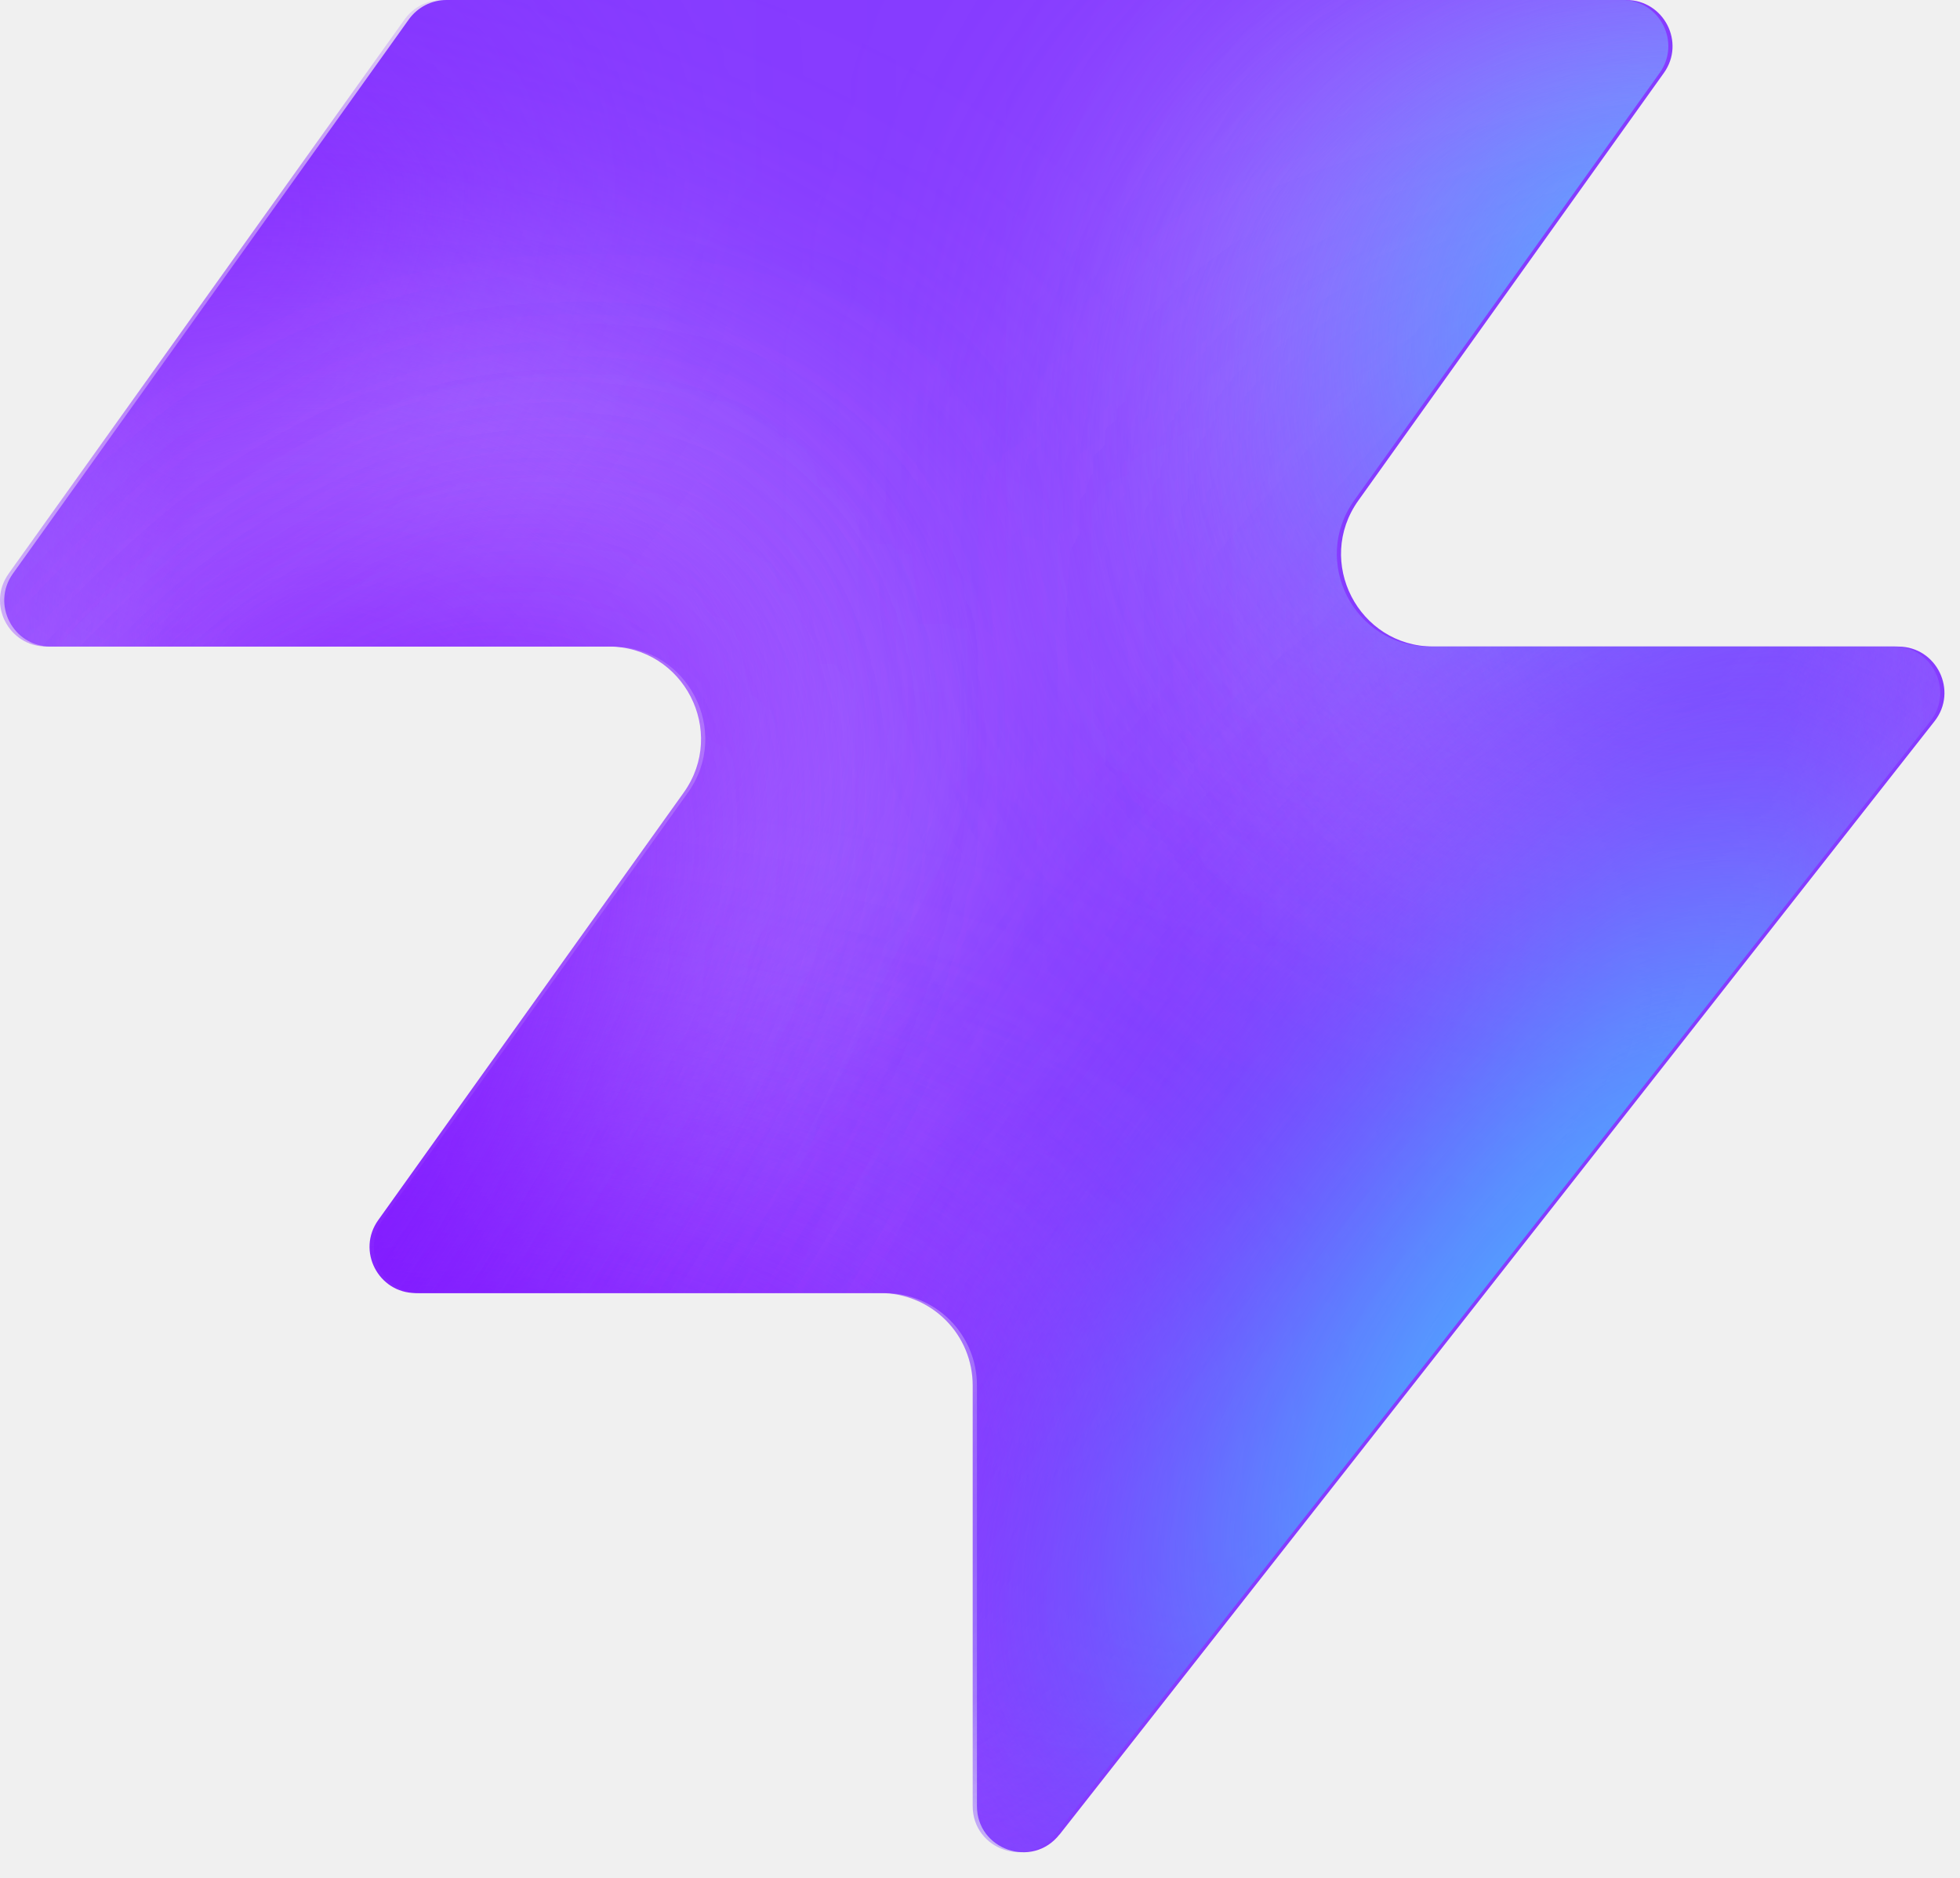
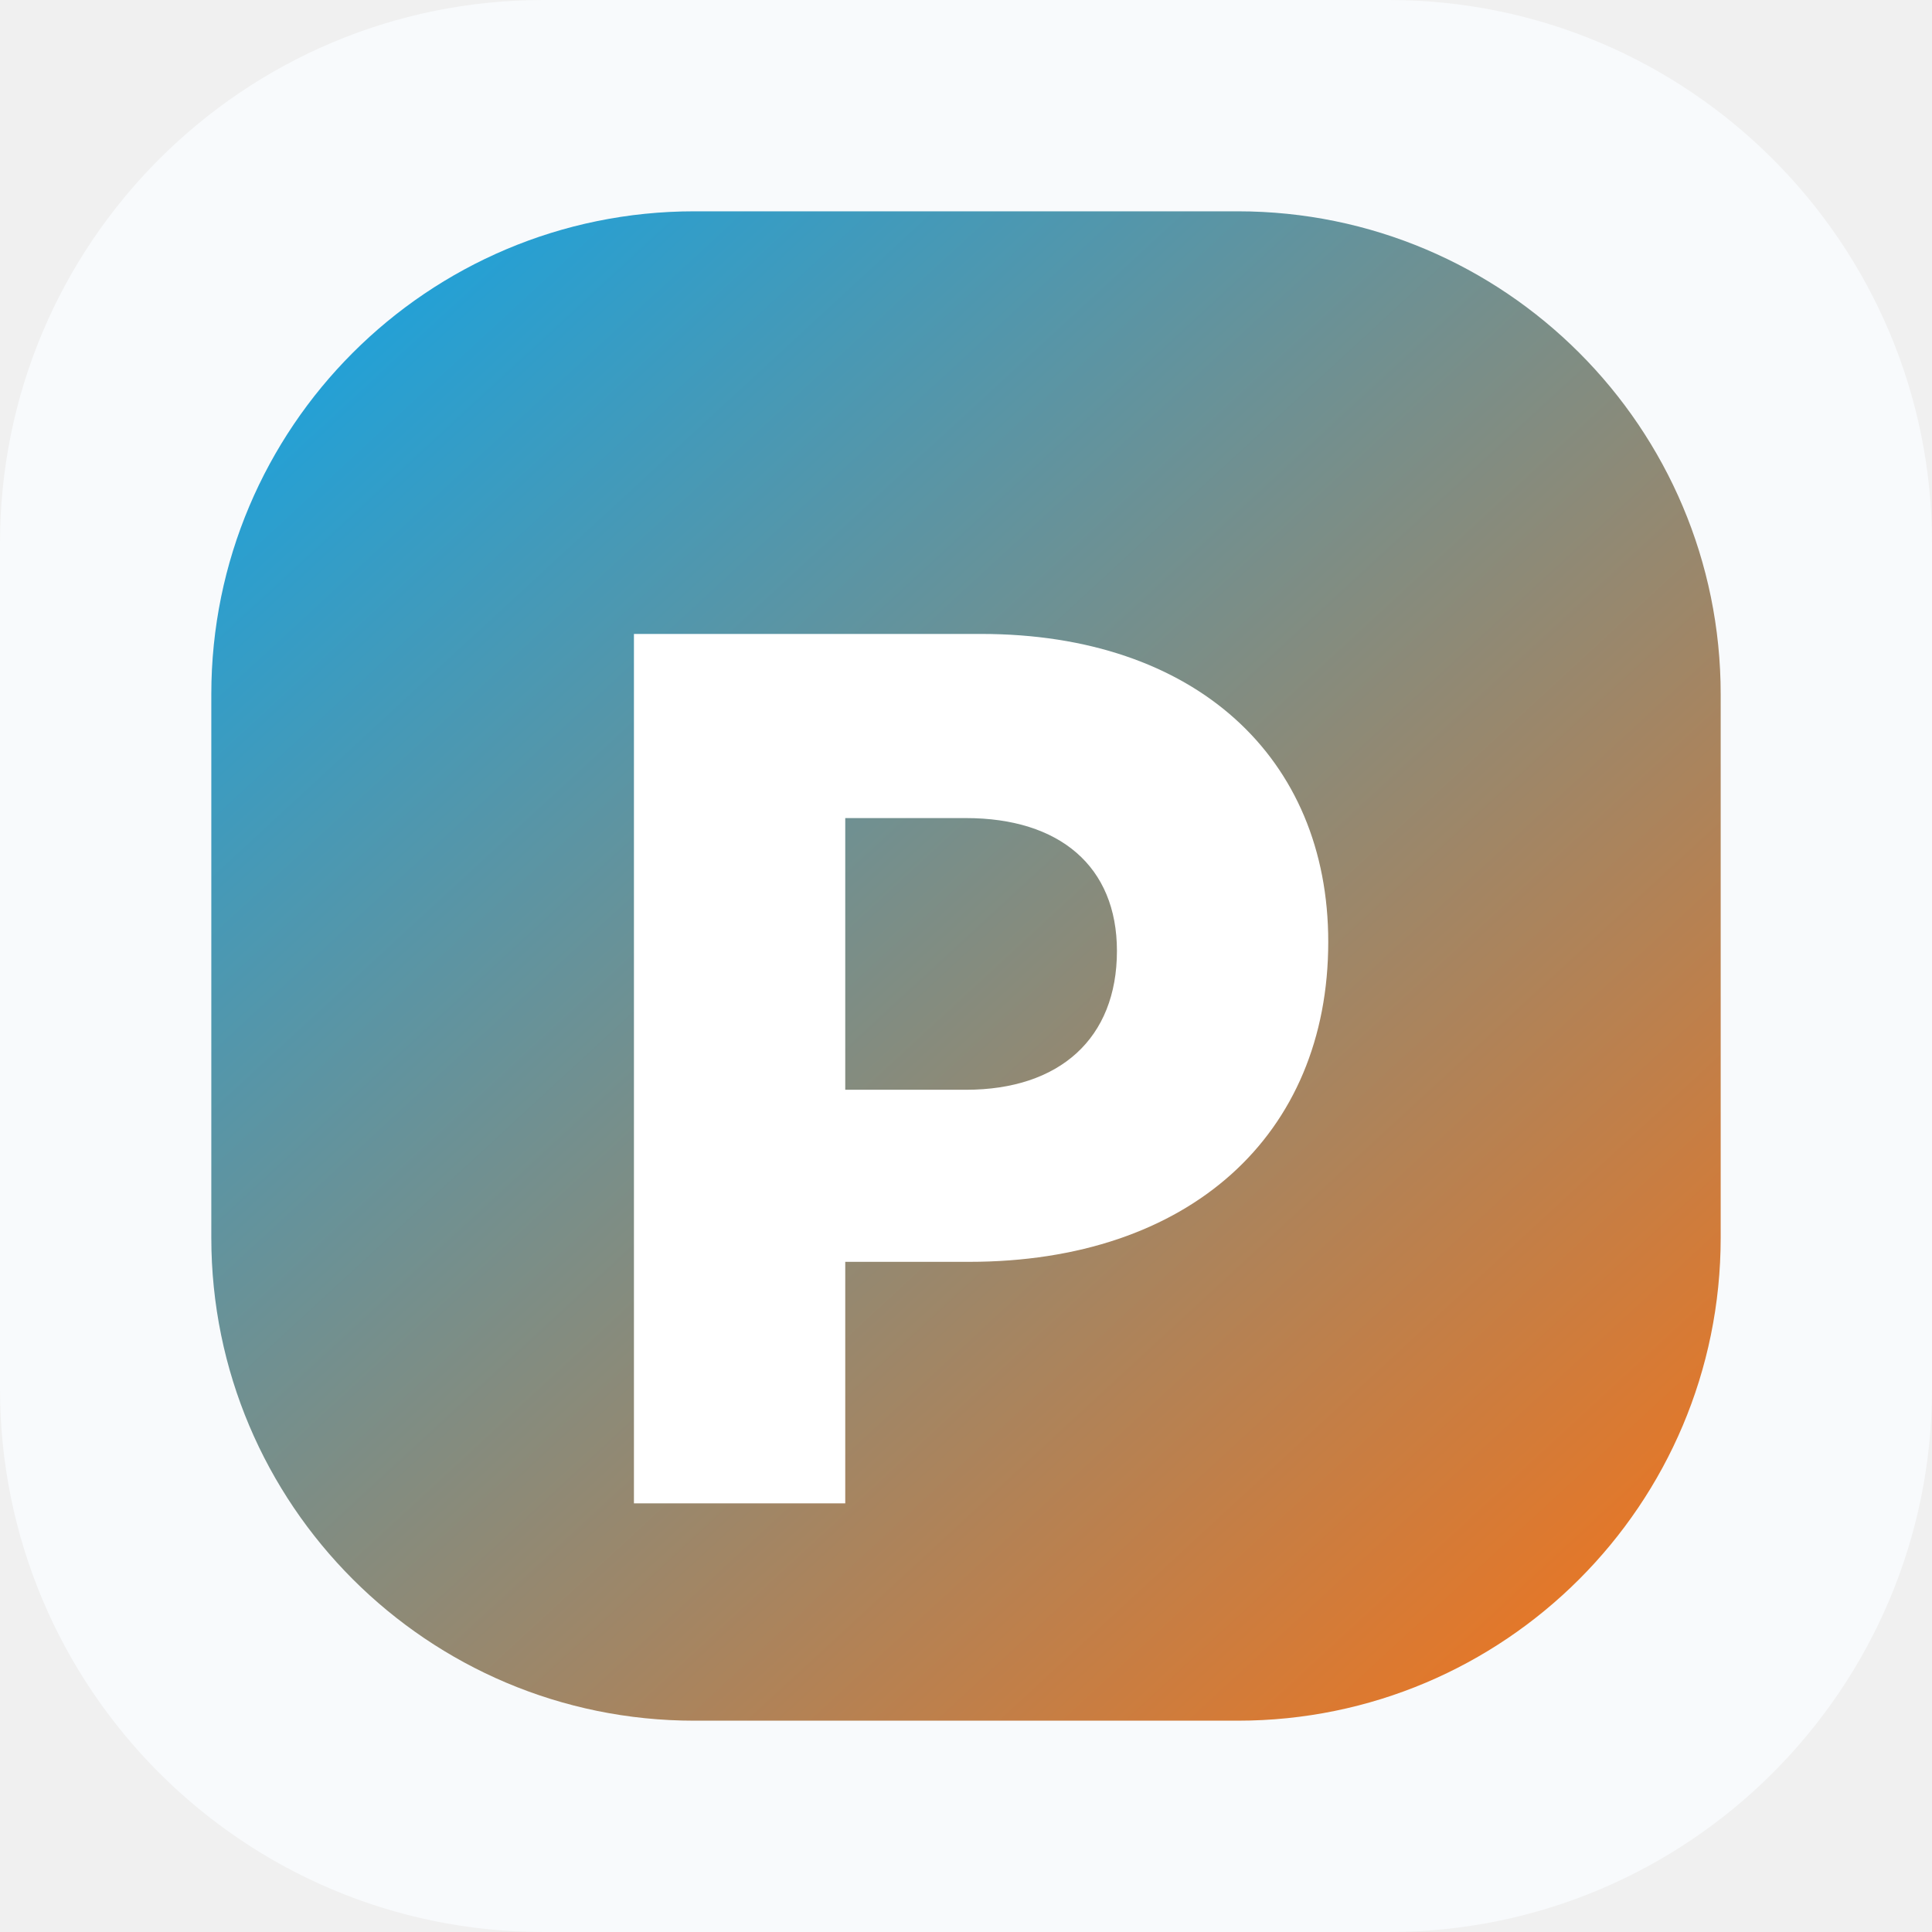
- <svg xmlns="http://www.w3.org/2000/svg" width="48" height="46" fill="none" viewBox="0 0 48 46">
-   <path fill="#863bff" d="M25.946 44.938c-.664.845-2.021.375-2.021-.698V33.937a2.26 2.26 0 0 0-2.262-2.262H10.287c-.92 0-1.456-1.04-.92-1.788l7.48-10.471c1.07-1.497 0-3.578-1.842-3.578H1.237c-.92 0-1.456-1.04-.92-1.788L10.013.474c.214-.297.556-.474.92-.474h28.894c.92 0 1.456 1.04.92 1.788l-7.48 10.471c-1.07 1.498 0 3.579 1.842 3.579h11.377c.943 0 1.473 1.088.89 1.83L25.947 44.94z" style="fill:#863bff;fill:color(display-p3 .525 .23 1);fill-opacity:1" />
-   <mask id="a" width="48" height="46" x="0" y="0" maskUnits="userSpaceOnUse" style="mask-type:alpha">
-     <path fill="#000" d="M25.842 44.938c-.664.844-2.021.375-2.021-.698V33.937a2.26 2.26 0 0 0-2.262-2.262H10.183c-.92 0-1.456-1.04-.92-1.788l7.48-10.471c1.07-1.498 0-3.579-1.842-3.579H1.133c-.92 0-1.456-1.04-.92-1.787L9.91.473c.214-.297.556-.474.92-.474h28.894c.92 0 1.456 1.04.92 1.788l-7.48 10.471c-1.07 1.498 0 3.578 1.842 3.578h11.377c.943 0 1.473 1.088.89 1.832L25.843 44.94z" style="fill:#000;fill-opacity:1" />
-   </mask>
-   <g mask="url(#a)">
-     <g filter="url(#b)">
-       <ellipse cx="5.508" cy="14.704" fill="#ede6ff" rx="5.508" ry="14.704" style="fill:#ede6ff;fill:color(display-p3 .927 .903 1);fill-opacity:1" transform="matrix(.00324 1 1 -.00324 -4.47 31.516)" />
-     </g>
-     <g filter="url(#c)">
-       <ellipse cx="10.399" cy="29.851" fill="#ede6ff" rx="10.399" ry="29.851" style="fill:#ede6ff;fill:color(display-p3 .927 .903 1);fill-opacity:1" transform="matrix(.00324 1 1 -.00324 -39.328 7.883)" />
-     </g>
-     <g filter="url(#d)">
-       <ellipse cx="5.508" cy="30.487" fill="#7e14ff" rx="5.508" ry="30.487" style="fill:#7e14ff;fill:color(display-p3 .492 .077 1);fill-opacity:1" transform="rotate(89.814 -25.913 -14.639)scale(1 -1)" />
-     </g>
-     <g filter="url(#e)">
-       <ellipse cx="5.508" cy="30.599" fill="#7e14ff" rx="5.508" ry="30.599" style="fill:#7e14ff;fill:color(display-p3 .492 .077 1);fill-opacity:1" transform="rotate(89.814 -32.644 -3.334)scale(1 -1)" />
-     </g>
-     <g filter="url(#f)">
-       <ellipse cx="5.508" cy="30.599" fill="#7e14ff" rx="5.508" ry="30.599" style="fill:#7e14ff;fill:color(display-p3 .492 .077 1);fill-opacity:1" transform="matrix(.00324 1 1 -.00324 -34.34 30.47)" />
-     </g>
-     <g filter="url(#g)">
-       <ellipse cx="14.072" cy="22.078" fill="#ede6ff" rx="14.072" ry="22.078" style="fill:#ede6ff;fill:color(display-p3 .927 .903 1);fill-opacity:1" transform="rotate(93.35 24.506 48.493)scale(-1 1)" />
-     </g>
-     <g filter="url(#h)">
-       <ellipse cx="3.47" cy="21.501" fill="#7e14ff" rx="3.47" ry="21.501" style="fill:#7e14ff;fill:color(display-p3 .492 .077 1);fill-opacity:1" transform="rotate(89.009 28.708 47.59)scale(-1 1)" />
-     </g>
-     <g filter="url(#i)">
-       <ellipse cx="3.47" cy="21.501" fill="#7e14ff" rx="3.47" ry="21.501" style="fill:#7e14ff;fill:color(display-p3 .492 .077 1);fill-opacity:1" transform="rotate(89.009 28.708 47.59)scale(-1 1)" />
-     </g>
-     <g filter="url(#j)">
-       <ellipse cx=".387" cy="8.972" fill="#7e14ff" rx="4.407" ry="29.108" style="fill:#7e14ff;fill:color(display-p3 .492 .077 1);fill-opacity:1" transform="rotate(39.51 .387 8.972)" />
-     </g>
-     <g filter="url(#k)">
-       <ellipse cx="47.523" cy="-6.092" fill="#7e14ff" rx="4.407" ry="29.108" style="fill:#7e14ff;fill:color(display-p3 .492 .077 1);fill-opacity:1" transform="rotate(37.892 47.523 -6.092)" />
-     </g>
-     <g filter="url(#l)">
-       <ellipse cx="41.412" cy="6.333" fill="#47bfff" rx="5.971" ry="9.665" style="fill:#47bfff;fill:color(display-p3 .28 .748 1);fill-opacity:1" transform="rotate(37.892 41.412 6.333)" />
-     </g>
-     <g filter="url(#m)">
-       <ellipse cx="-1.879" cy="38.332" fill="#7e14ff" rx="4.407" ry="29.108" style="fill:#7e14ff;fill:color(display-p3 .492 .077 1);fill-opacity:1" transform="rotate(37.892 -1.88 38.332)" />
-     </g>
-     <g filter="url(#n)">
-       <ellipse cx="-1.879" cy="38.332" fill="#7e14ff" rx="4.407" ry="29.108" style="fill:#7e14ff;fill:color(display-p3 .492 .077 1);fill-opacity:1" transform="rotate(37.892 -1.88 38.332)" />
-     </g>
-     <g filter="url(#o)">
-       <ellipse cx="35.651" cy="29.907" fill="#7e14ff" rx="4.407" ry="29.108" style="fill:#7e14ff;fill:color(display-p3 .492 .077 1);fill-opacity:1" transform="rotate(37.892 35.651 29.907)" />
-     </g>
-     <g filter="url(#p)">
-       <ellipse cx="38.418" cy="32.4" fill="#47bfff" rx="5.971" ry="15.297" style="fill:#47bfff;fill:color(display-p3 .28 .748 1);fill-opacity:1" transform="rotate(37.892 38.418 32.4)" />
-     </g>
-   </g>
+ <svg xmlns="http://www.w3.org/2000/svg" viewBox="0 0 64 64" role="img" aria-label="RelayOps favicon">
  <defs>
-     <filter id="b" width="60.045" height="41.654" x="-19.77" y="16.149" color-interpolation-filters="sRGB" filterUnits="userSpaceOnUse">
-       <feFlood flood-opacity="0" result="BackgroundImageFix" />
-       <feBlend in="SourceGraphic" in2="BackgroundImageFix" result="shape" />
-       <feGaussianBlur result="effect1_foregroundBlur_2002_17158" stdDeviation="7.659" />
-     </filter>
-     <filter id="c" width="90.34" height="51.437" x="-54.613" y="-7.533" color-interpolation-filters="sRGB" filterUnits="userSpaceOnUse">
-       <feFlood flood-opacity="0" result="BackgroundImageFix" />
-       <feBlend in="SourceGraphic" in2="BackgroundImageFix" result="shape" />
-       <feGaussianBlur result="effect1_foregroundBlur_2002_17158" stdDeviation="7.659" />
-     </filter>
-     <filter id="d" width="79.355" height="29.4" x="-49.64" y="2.03" color-interpolation-filters="sRGB" filterUnits="userSpaceOnUse">
-       <feFlood flood-opacity="0" result="BackgroundImageFix" />
-       <feBlend in="SourceGraphic" in2="BackgroundImageFix" result="shape" />
-       <feGaussianBlur result="effect1_foregroundBlur_2002_17158" stdDeviation="4.596" />
-     </filter>
-     <filter id="e" width="79.579" height="29.4" x="-45.045" y="20.029" color-interpolation-filters="sRGB" filterUnits="userSpaceOnUse">
-       <feFlood flood-opacity="0" result="BackgroundImageFix" />
-       <feBlend in="SourceGraphic" in2="BackgroundImageFix" result="shape" />
-       <feGaussianBlur result="effect1_foregroundBlur_2002_17158" stdDeviation="4.596" />
-     </filter>
-     <filter id="f" width="79.579" height="29.4" x="-43.513" y="21.178" color-interpolation-filters="sRGB" filterUnits="userSpaceOnUse">
-       <feFlood flood-opacity="0" result="BackgroundImageFix" />
-       <feBlend in="SourceGraphic" in2="BackgroundImageFix" result="shape" />
-       <feGaussianBlur result="effect1_foregroundBlur_2002_17158" stdDeviation="4.596" />
-     </filter>
-     <filter id="g" width="74.749" height="58.852" x="15.756" y="-17.901" color-interpolation-filters="sRGB" filterUnits="userSpaceOnUse">
-       <feFlood flood-opacity="0" result="BackgroundImageFix" />
-       <feBlend in="SourceGraphic" in2="BackgroundImageFix" result="shape" />
-       <feGaussianBlur result="effect1_foregroundBlur_2002_17158" stdDeviation="7.659" />
-     </filter>
-     <filter id="h" width="61.377" height="25.362" x="23.548" y="2.284" color-interpolation-filters="sRGB" filterUnits="userSpaceOnUse">
-       <feFlood flood-opacity="0" result="BackgroundImageFix" />
-       <feBlend in="SourceGraphic" in2="BackgroundImageFix" result="shape" />
-       <feGaussianBlur result="effect1_foregroundBlur_2002_17158" stdDeviation="4.596" />
-     </filter>
-     <filter id="i" width="61.377" height="25.362" x="23.548" y="2.284" color-interpolation-filters="sRGB" filterUnits="userSpaceOnUse">
-       <feFlood flood-opacity="0" result="BackgroundImageFix" />
-       <feBlend in="SourceGraphic" in2="BackgroundImageFix" result="shape" />
-       <feGaussianBlur result="effect1_foregroundBlur_2002_17158" stdDeviation="4.596" />
-     </filter>
-     <filter id="j" width="56.045" height="63.649" x="-27.636" y="-22.853" color-interpolation-filters="sRGB" filterUnits="userSpaceOnUse">
-       <feFlood flood-opacity="0" result="BackgroundImageFix" />
-       <feBlend in="SourceGraphic" in2="BackgroundImageFix" result="shape" />
-       <feGaussianBlur result="effect1_foregroundBlur_2002_17158" stdDeviation="4.596" />
-     </filter>
-     <filter id="k" width="54.814" height="64.646" x="20.116" y="-38.415" color-interpolation-filters="sRGB" filterUnits="userSpaceOnUse">
-       <feFlood flood-opacity="0" result="BackgroundImageFix" />
-       <feBlend in="SourceGraphic" in2="BackgroundImageFix" result="shape" />
-       <feGaussianBlur result="effect1_foregroundBlur_2002_17158" stdDeviation="4.596" />
-     </filter>
-     <filter id="l" width="33.541" height="35.313" x="24.641" y="-11.323" color-interpolation-filters="sRGB" filterUnits="userSpaceOnUse">
-       <feFlood flood-opacity="0" result="BackgroundImageFix" />
-       <feBlend in="SourceGraphic" in2="BackgroundImageFix" result="shape" />
-       <feGaussianBlur result="effect1_foregroundBlur_2002_17158" stdDeviation="4.596" />
-     </filter>
-     <filter id="m" width="54.814" height="64.646" x="-29.286" y="6.009" color-interpolation-filters="sRGB" filterUnits="userSpaceOnUse">
-       <feFlood flood-opacity="0" result="BackgroundImageFix" />
-       <feBlend in="SourceGraphic" in2="BackgroundImageFix" result="shape" />
-       <feGaussianBlur result="effect1_foregroundBlur_2002_17158" stdDeviation="4.596" />
-     </filter>
-     <filter id="n" width="54.814" height="64.646" x="-29.286" y="6.009" color-interpolation-filters="sRGB" filterUnits="userSpaceOnUse">
-       <feFlood flood-opacity="0" result="BackgroundImageFix" />
-       <feBlend in="SourceGraphic" in2="BackgroundImageFix" result="shape" />
-       <feGaussianBlur result="effect1_foregroundBlur_2002_17158" stdDeviation="4.596" />
-     </filter>
-     <filter id="o" width="54.814" height="64.646" x="8.244" y="-2.416" color-interpolation-filters="sRGB" filterUnits="userSpaceOnUse">
-       <feFlood flood-opacity="0" result="BackgroundImageFix" />
-       <feBlend in="SourceGraphic" in2="BackgroundImageFix" result="shape" />
-       <feGaussianBlur result="effect1_foregroundBlur_2002_17158" stdDeviation="4.596" />
-     </filter>
-     <filter id="p" width="39.409" height="43.623" x="18.713" y="10.588" color-interpolation-filters="sRGB" filterUnits="userSpaceOnUse">
-       <feFlood flood-opacity="0" result="BackgroundImageFix" />
-       <feBlend in="SourceGraphic" in2="BackgroundImageFix" result="shape" />
-       <feGaussianBlur result="effect1_foregroundBlur_2002_17158" stdDeviation="4.596" />
-     </filter>
+     <linearGradient id="relayops-favicon-gradient" x1="8" x2="56" y1="6" y2="58" gradientUnits="userSpaceOnUse">
+       <stop stop-color="#0ea5e9" />
+       <stop offset="1" stop-color="#f97316" />
+     </linearGradient>
  </defs>
+   <rect width="64" height="64" rx="18" fill="#f8fafc" />
+   <rect x="7" y="7" width="50" height="50" rx="16" fill="url(#relayops-favicon-gradient)" />
+   <path d="M21 21h11.5c7.1 0 11.5 4.1 11.5 10.2 0 6.4-4.6 10.6-11.9 10.6H28v8H21V21Zm11 15.1c3.1 0 5-1.7 5-4.6 0-2.8-1.9-4.4-5-4.4H28v9h4Z" fill="#fff" />
</svg>
